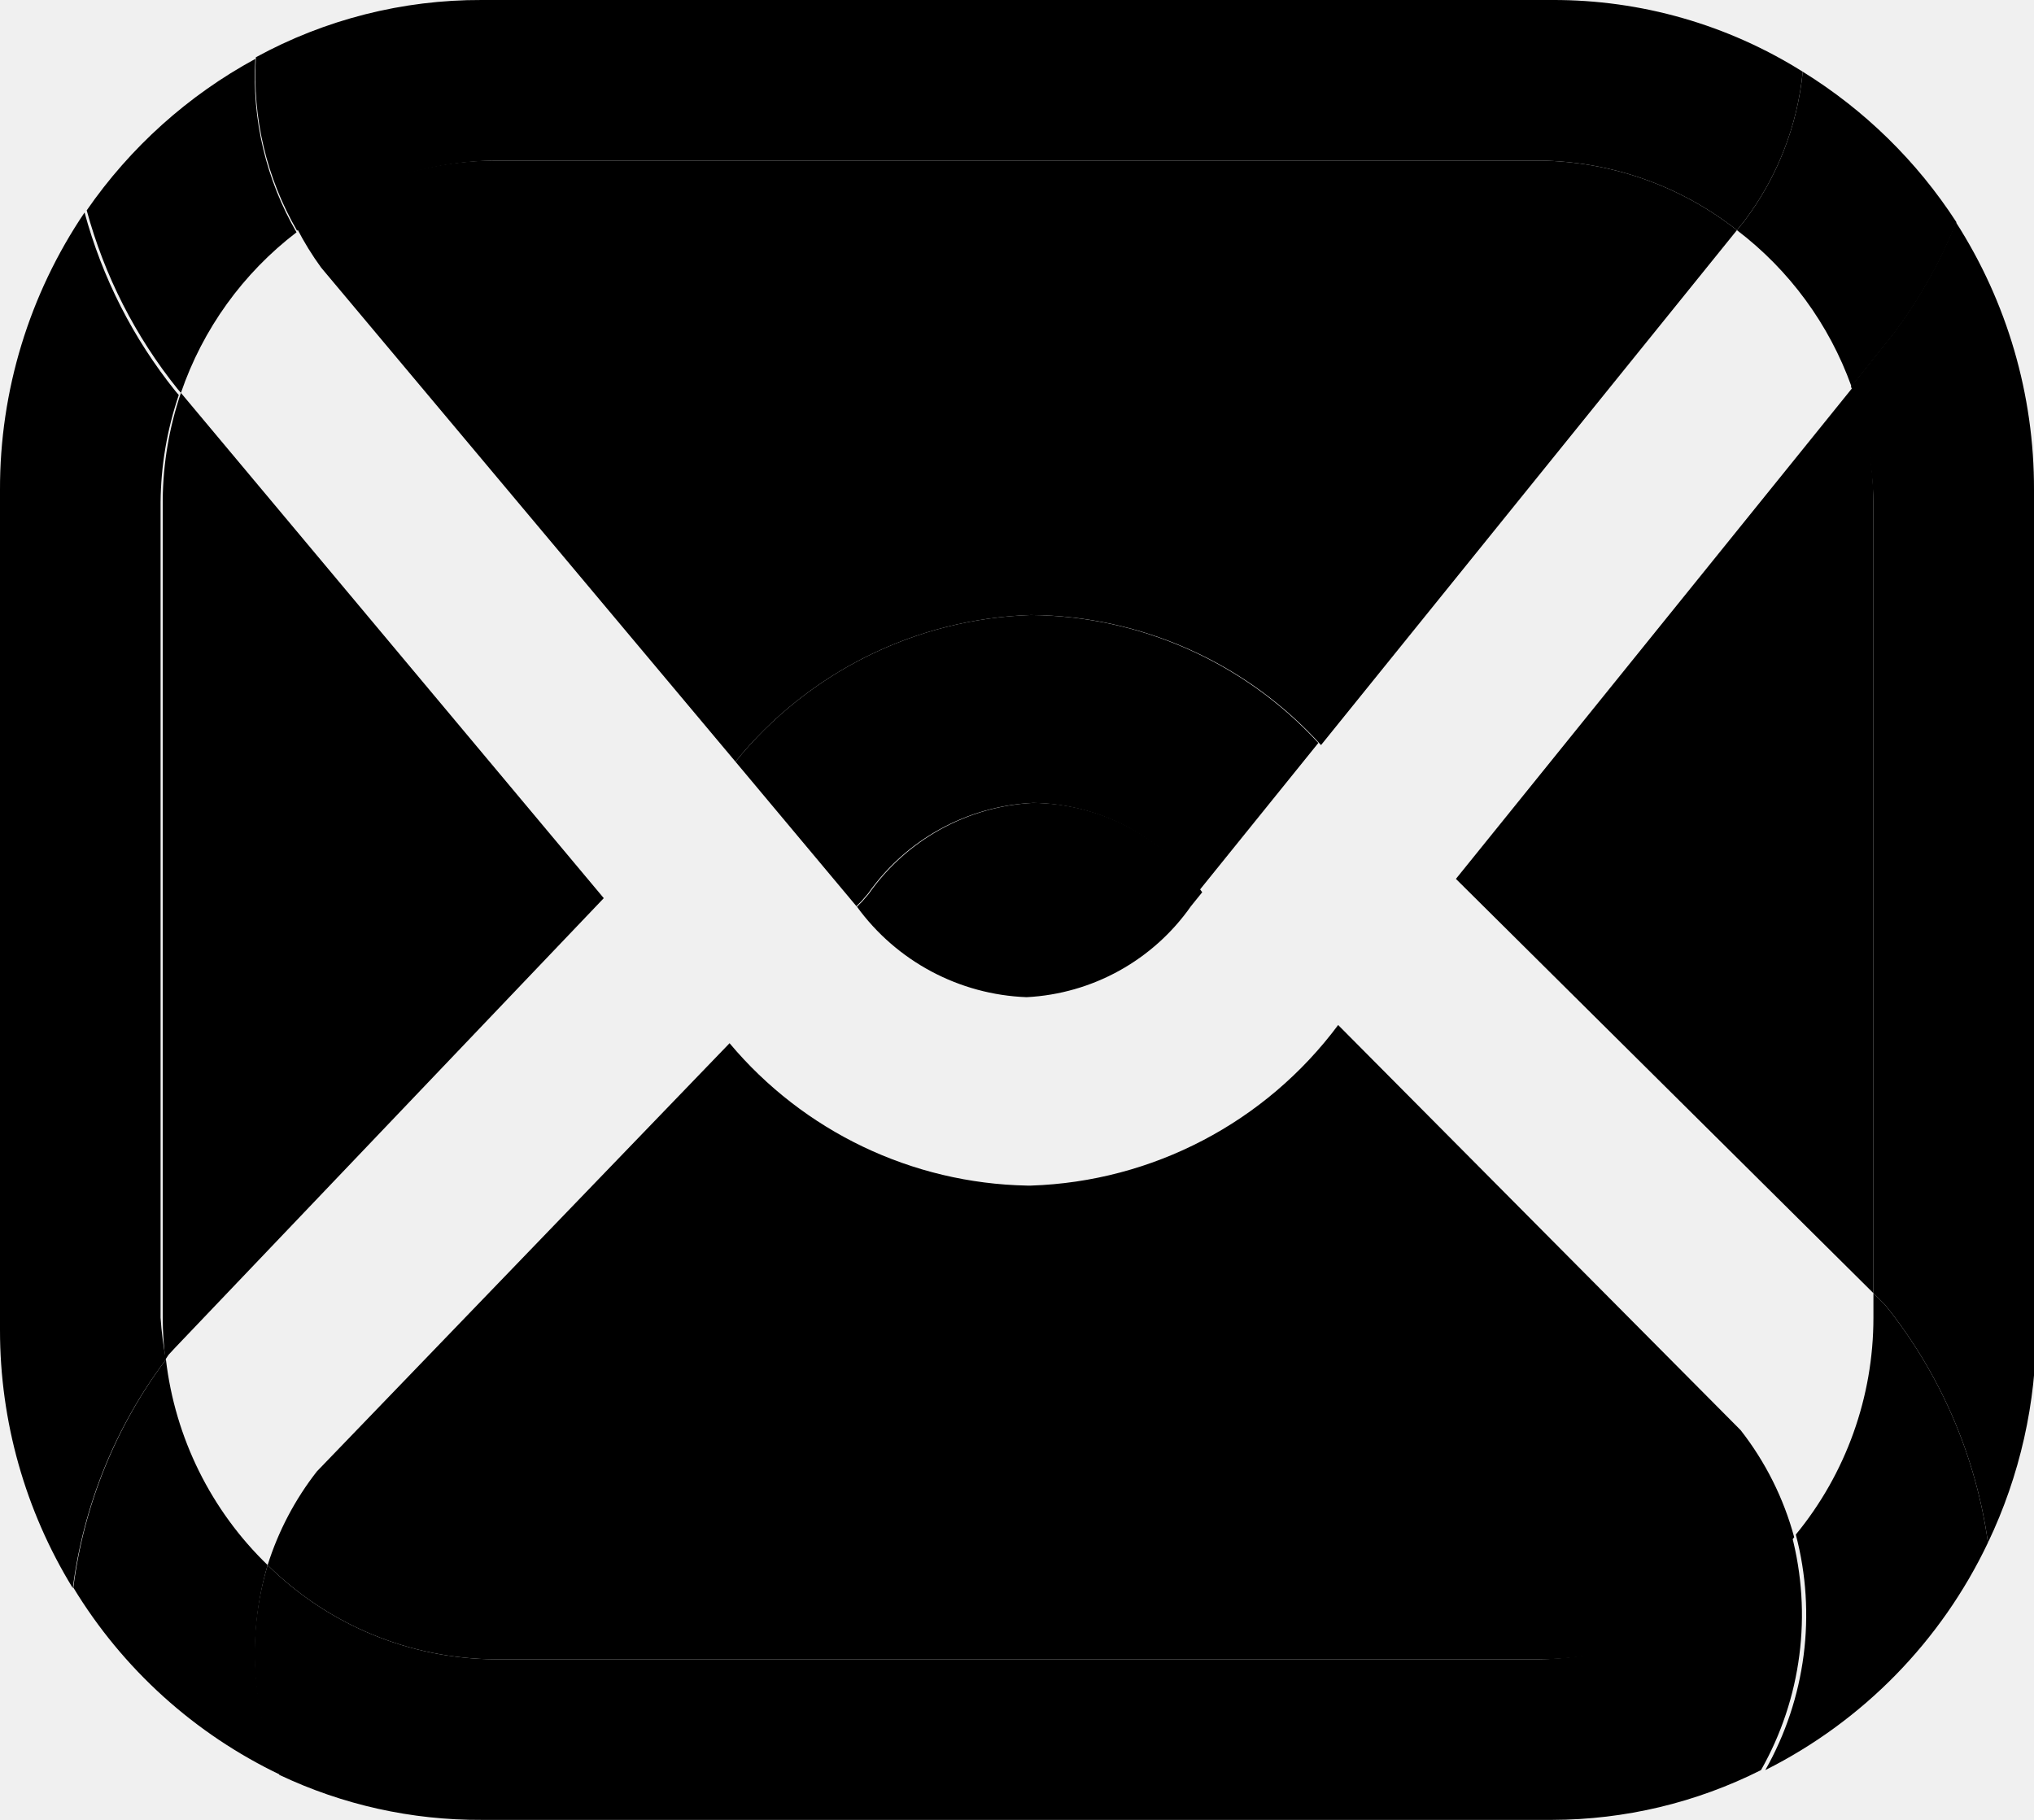
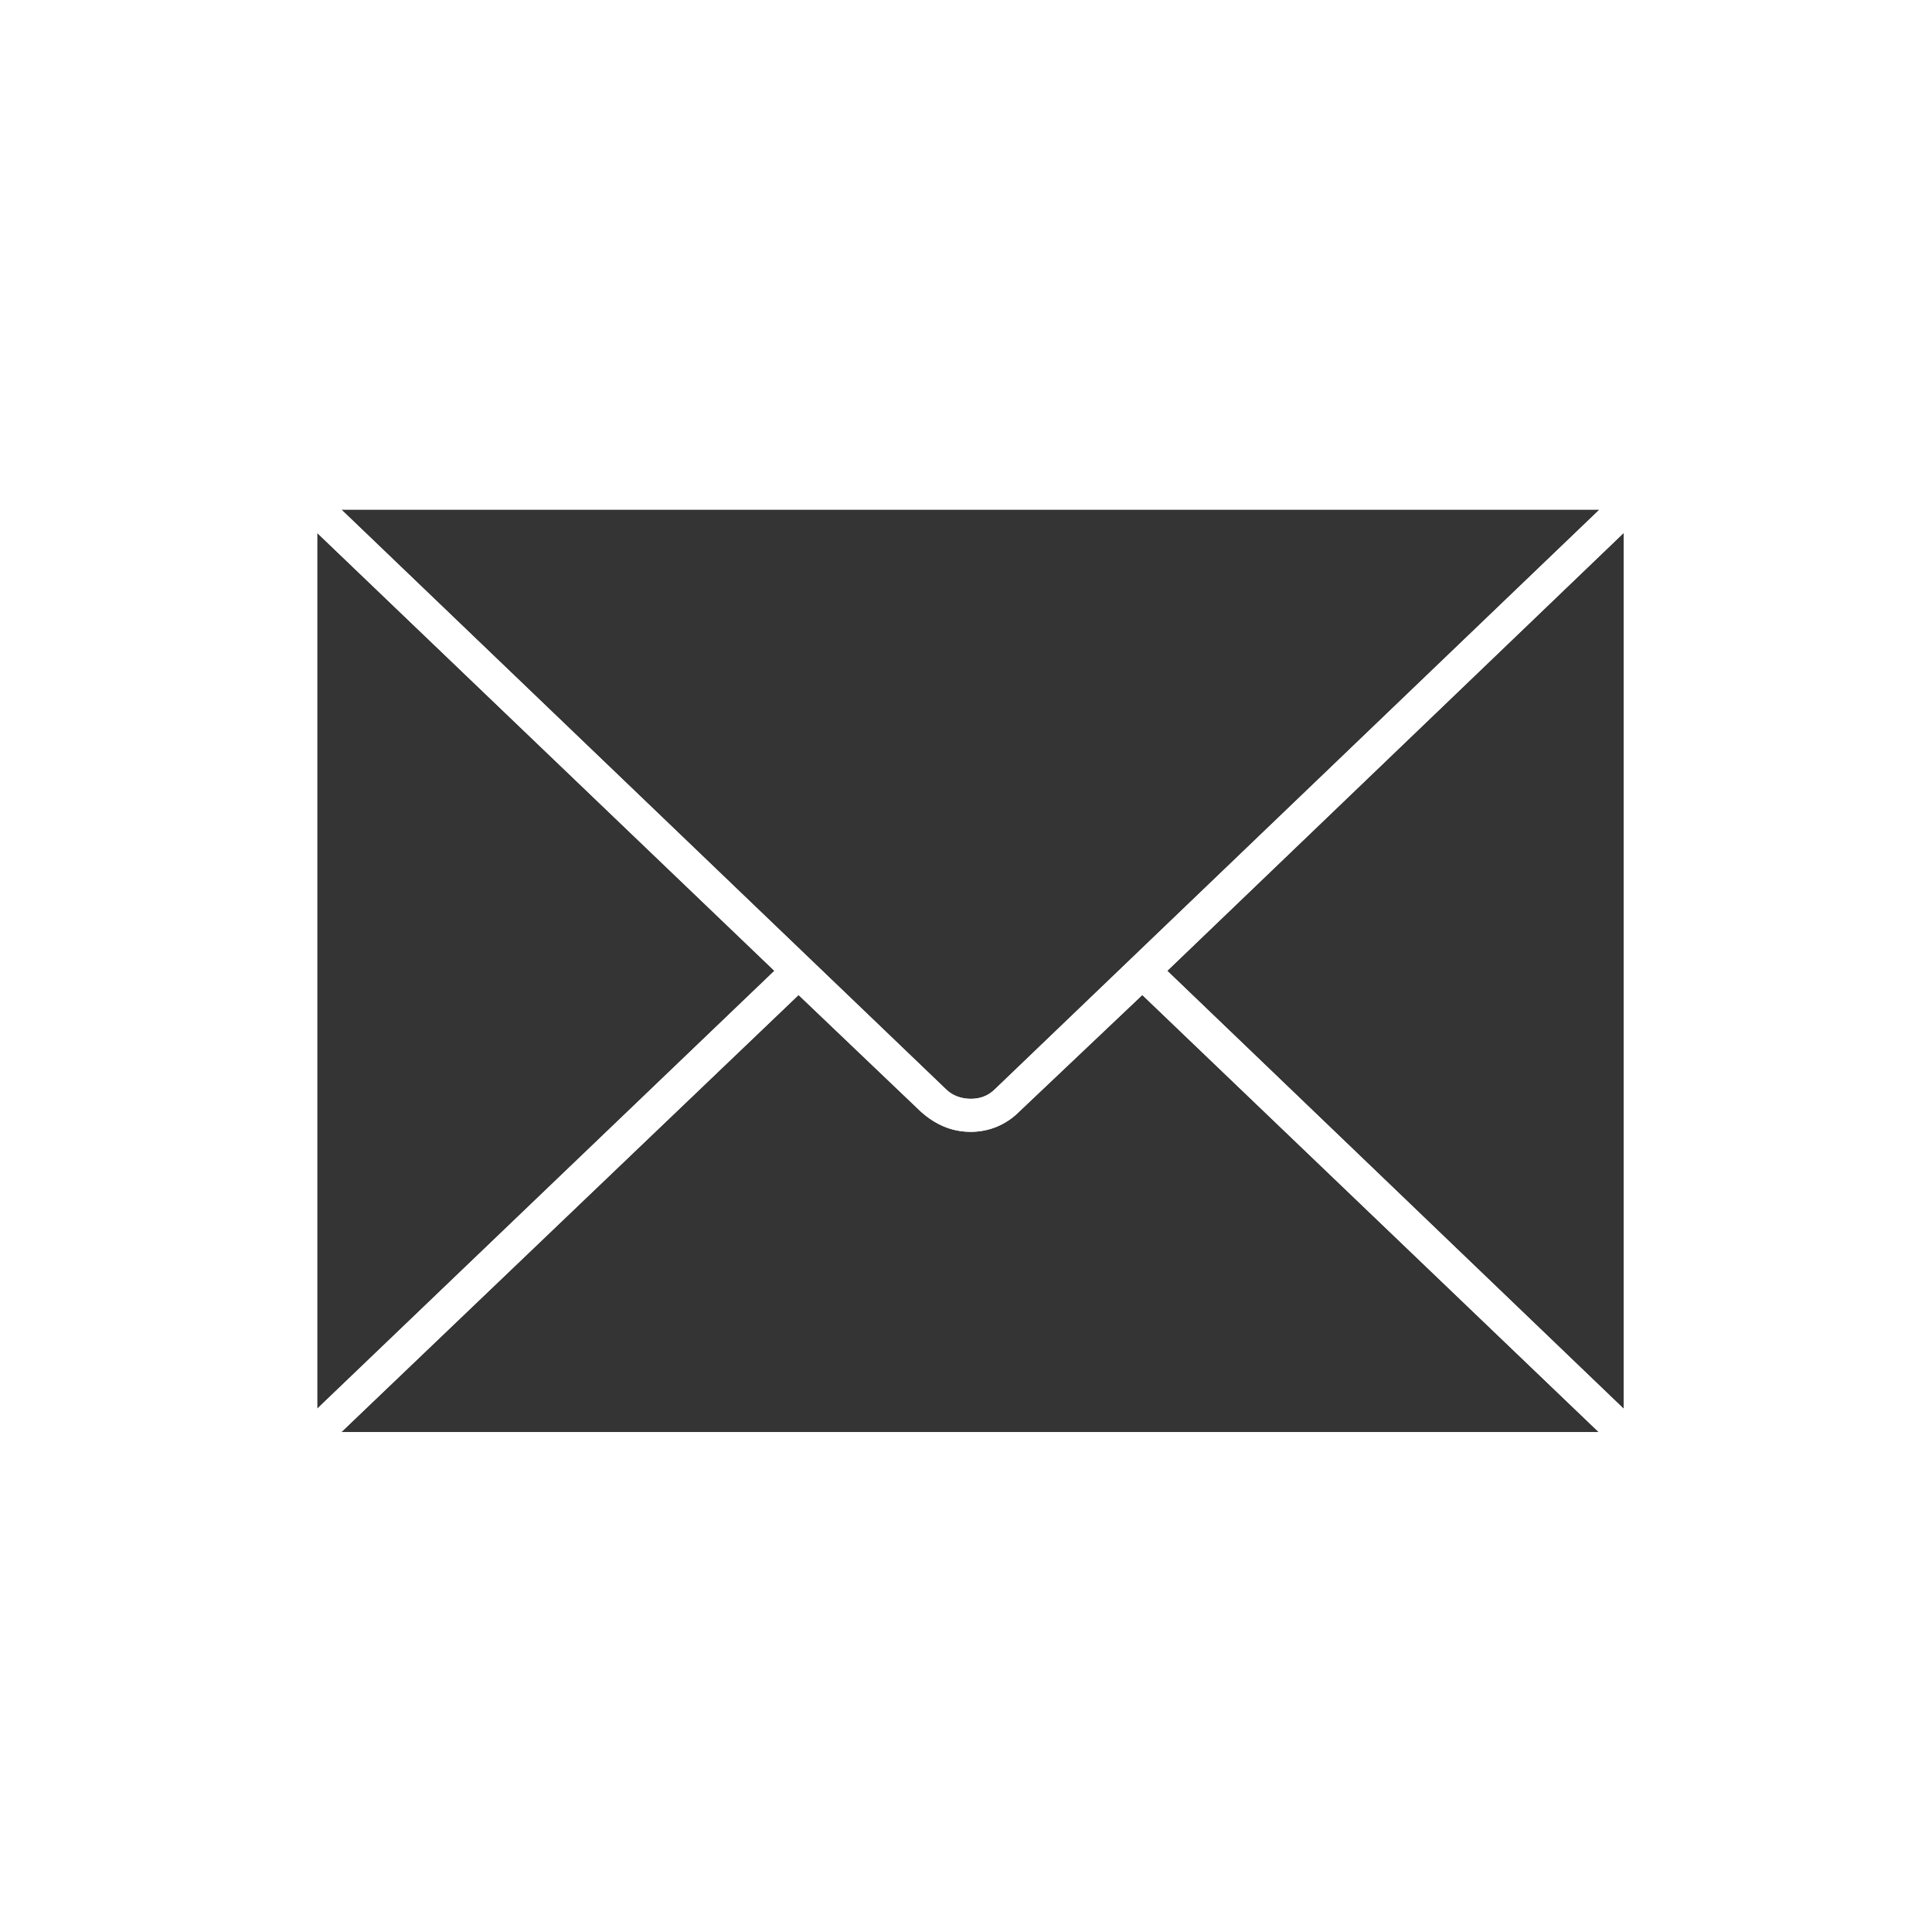
- <svg xmlns="http://www.w3.org/2000/svg" aria-labelledby="title-email" viewBox="0 0 38 34">
-   <path d="M3.28 25.17l8-8.39-7.9-9.44a6.39 6.39 0 0 0-.34 2v15.28a6.43 6.43 0 0 0 .05.78l.06-.09zm10.46-10.94a7.42 7.42 0 0 1 5.52-2.74 7.38 7.38 0 0 1 5.42 2.43l7.77-9.62A6.07 6.07 0 0 0 28.76 3H9.25a6.07 6.07 0 0 0-3.7 1.27A5.55 5.55 0 0 0 6 5zm5.44 4.4a4 4 0 0 0 3.07-1.7l.21-.26A3.89 3.89 0 0 0 19.3 15a4 4 0 0 0-3.07 1.7l-.12.14-.1.1a4.11 4.11 0 0 0 3.17 1.69zM35 24.16V9.38a6.39 6.39 0 0 0-.38-2.15l-7.42 9.19zm-10-5.01a7.46 7.46 0 0 1-5.74 3h-.07a7.44 7.44 0 0 1-5.56-2.66l-7.71 8A5.55 5.55 0 0 0 5 29.24 6.1 6.1 0 0 0 9.25 31h19.51a6.15 6.15 0 0 0 4.76-2.28 5.63 5.63 0 0 0-1-2z" />
-   <path d="M28.76 3a6.07 6.07 0 0 1 3.69 1.3l.13-.16a5.52 5.52 0 0 0 1.1-2.8A8.74 8.74 0 0 0 29 0H9a8.73 8.73 0 0 0-4.22 1.07 5.78 5.78 0 0 0 .77 3.24A6.07 6.07 0 0 1 9.25 3zM38 9.15a9.21 9.21 0 0 0-1.46-5 9 9 0 0 1-1.22 2.15l-.74.92A6.39 6.39 0 0 1 35 9.38v14.78l.22.22a9.11 9.11 0 0 1 1.92 4.44 9.21 9.21 0 0 0 .9-4zM3 24.62V9.38a6.39 6.39 0 0 1 .34-2l-.06-.07a9.14 9.14 0 0 1-1.7-3.34A9.21 9.21 0 0 0 0 9.15v15.7a9.21 9.21 0 0 0 1.36 4.82A9 9 0 0 1 3.1 25.4a6.43 6.43 0 0 1-.1-.78zM28.76 31H9.25A6.1 6.1 0 0 1 5 29.24a5.76 5.76 0 0 0 .22 3.92A8.71 8.71 0 0 0 9 34h20a8.71 8.71 0 0 0 3.9-.93 5.88 5.88 0 0 0 .57-4.4A6.15 6.15 0 0 1 28.76 31z" />
-   <path d="M33.68 1.34a5.52 5.52 0 0 1-1.1 2.8l-.13.16a6.37 6.37 0 0 1 2.14 2.92l.74-.92a9 9 0 0 0 1.22-2.15 9.15 9.15 0 0 0-2.87-2.81zm-30.3 6a6.37 6.37 0 0 1 2.16-3 5.78 5.78 0 0 1-.77-3.24 9.12 9.12 0 0 0-3.15 2.83 9.14 9.14 0 0 0 1.7 3.34zm15.88 4.15a7.42 7.42 0 0 0-5.52 2.74l2.26 2.7.1-.1.12-.14A4 4 0 0 1 19.3 15a3.89 3.89 0 0 1 3.11 1.63l2.22-2.75a7.38 7.38 0 0 0-5.37-2.39zM5.24 33.16A5.76 5.76 0 0 1 5 29.24a6.37 6.37 0 0 1-1.9-3.84 9 9 0 0 0-1.73 4.26 9.11 9.11 0 0 0 3.87 3.5zm29.76-9v.46a6.38 6.38 0 0 1-1.45 4.05 5.88 5.88 0 0 1-.57 4.4 9.14 9.14 0 0 0 4.16-4.25 9.11 9.11 0 0 0-1.92-4.44z" />
+ <svg xmlns="http://www.w3.org/2000/svg" width="24" height="24" viewBox="0 0 24 24">
+   <g id="Layer_4">
+     <path fill="#FFF" d="M0 0h24v24H0z" />
+   </g>
+   <g id="Layer_3_copy">
+     <g>
+       <g id="XMLID_1_">
+         <g>
+           <path fill="#343434" d="M20.17 6.62V17.5l-5.67-5.44zM19.86 17.79H4.24l5.68-5.43 1.52 1.45c.18.16.38.25.62.25.23 0 .44-.09.6-.25l1.53-1.45 5.67 5.43zM9.62 12.06L3.94 17.5V6.62z" />
+           <path fill="#343434" d="M19.87 6.33l-7.51 7.2c-.08.08-.18.12-.3.12s-.23-.04-.31-.12l-7.51-7.2h15.63z" />
+           <path fill="#FFF" d="M9.62 12.06L3.94 6.62V17.5l5.68-5.44zm10.24 5.73l-5.67-5.43-1.53 1.45a.84.84 0 0 1-.6.25c-.24 0-.44-.09-.62-.25l-1.52-1.45-5.68 5.43h15.62zm-7.5-4.26l7.51-7.2H4.24l7.51 7.2c.08.08.19.12.31.12s.22-.04.3-.12zm7.81 3.97V6.62l-5.67 5.44 5.67 5.44zm.42-11.58v12.27H3.52V5.92h17.07z" />
+         </g>
+       </g>
+     </g>
+   </g>
</svg>
